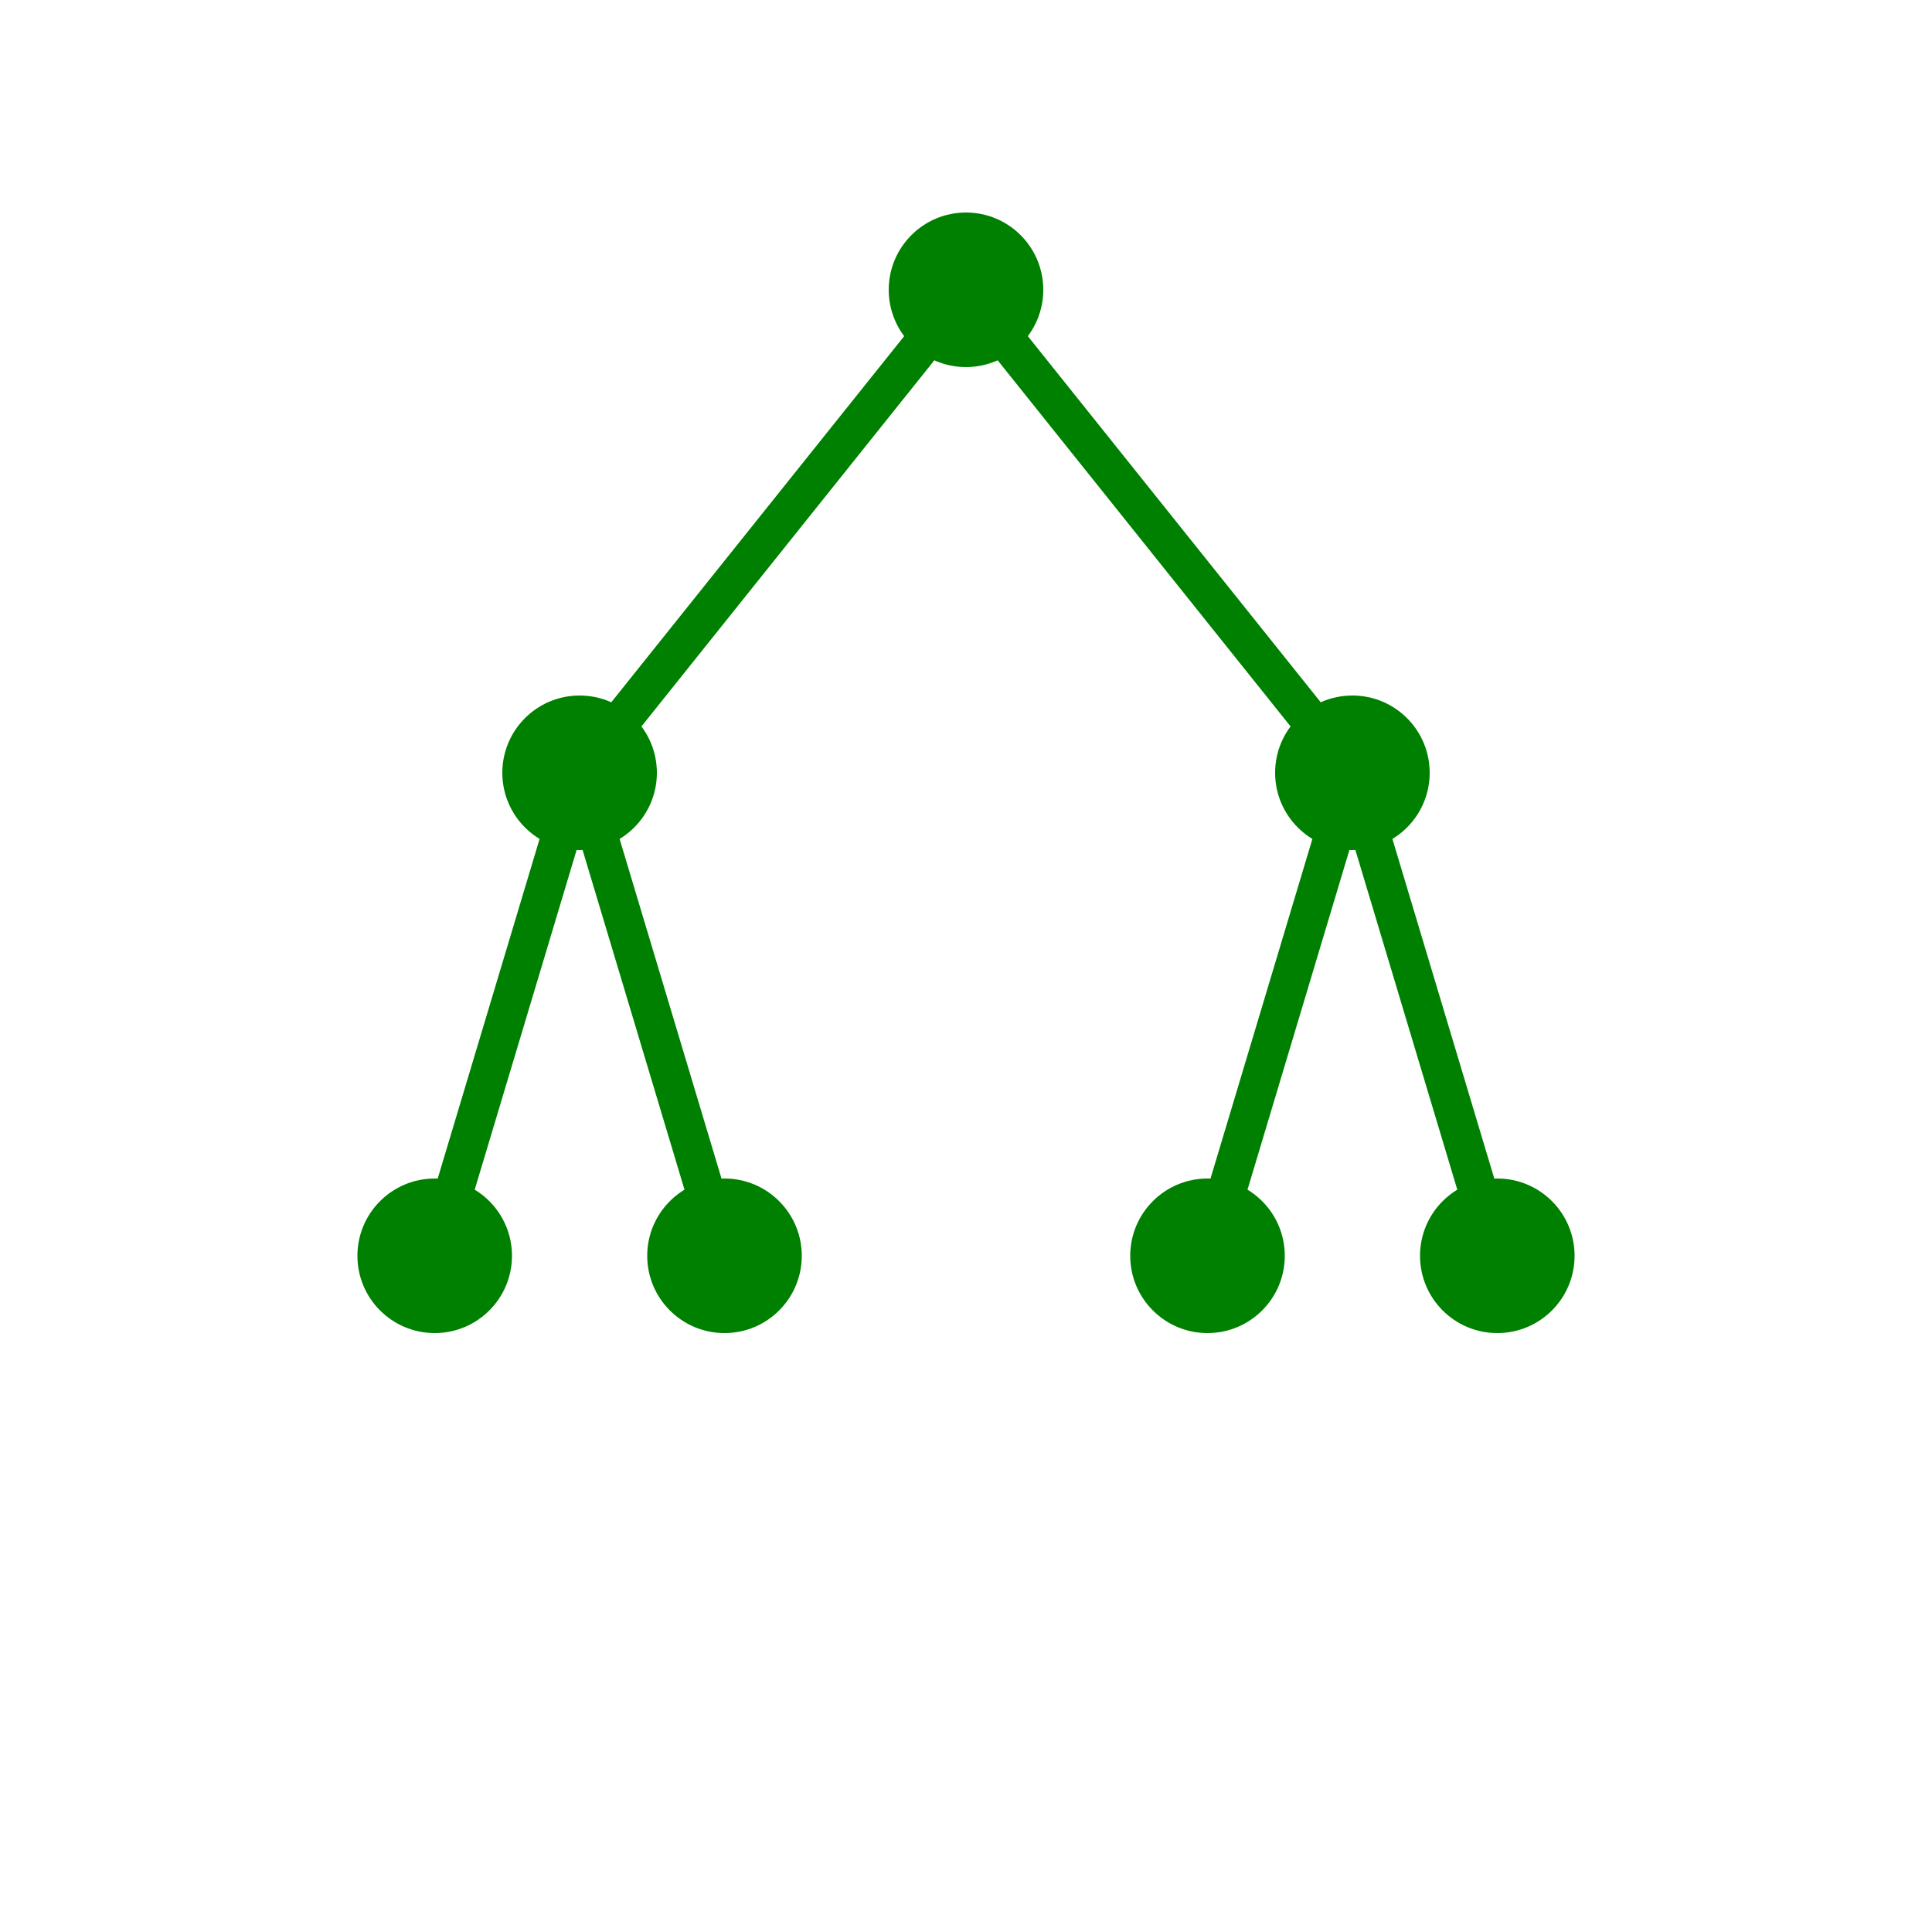
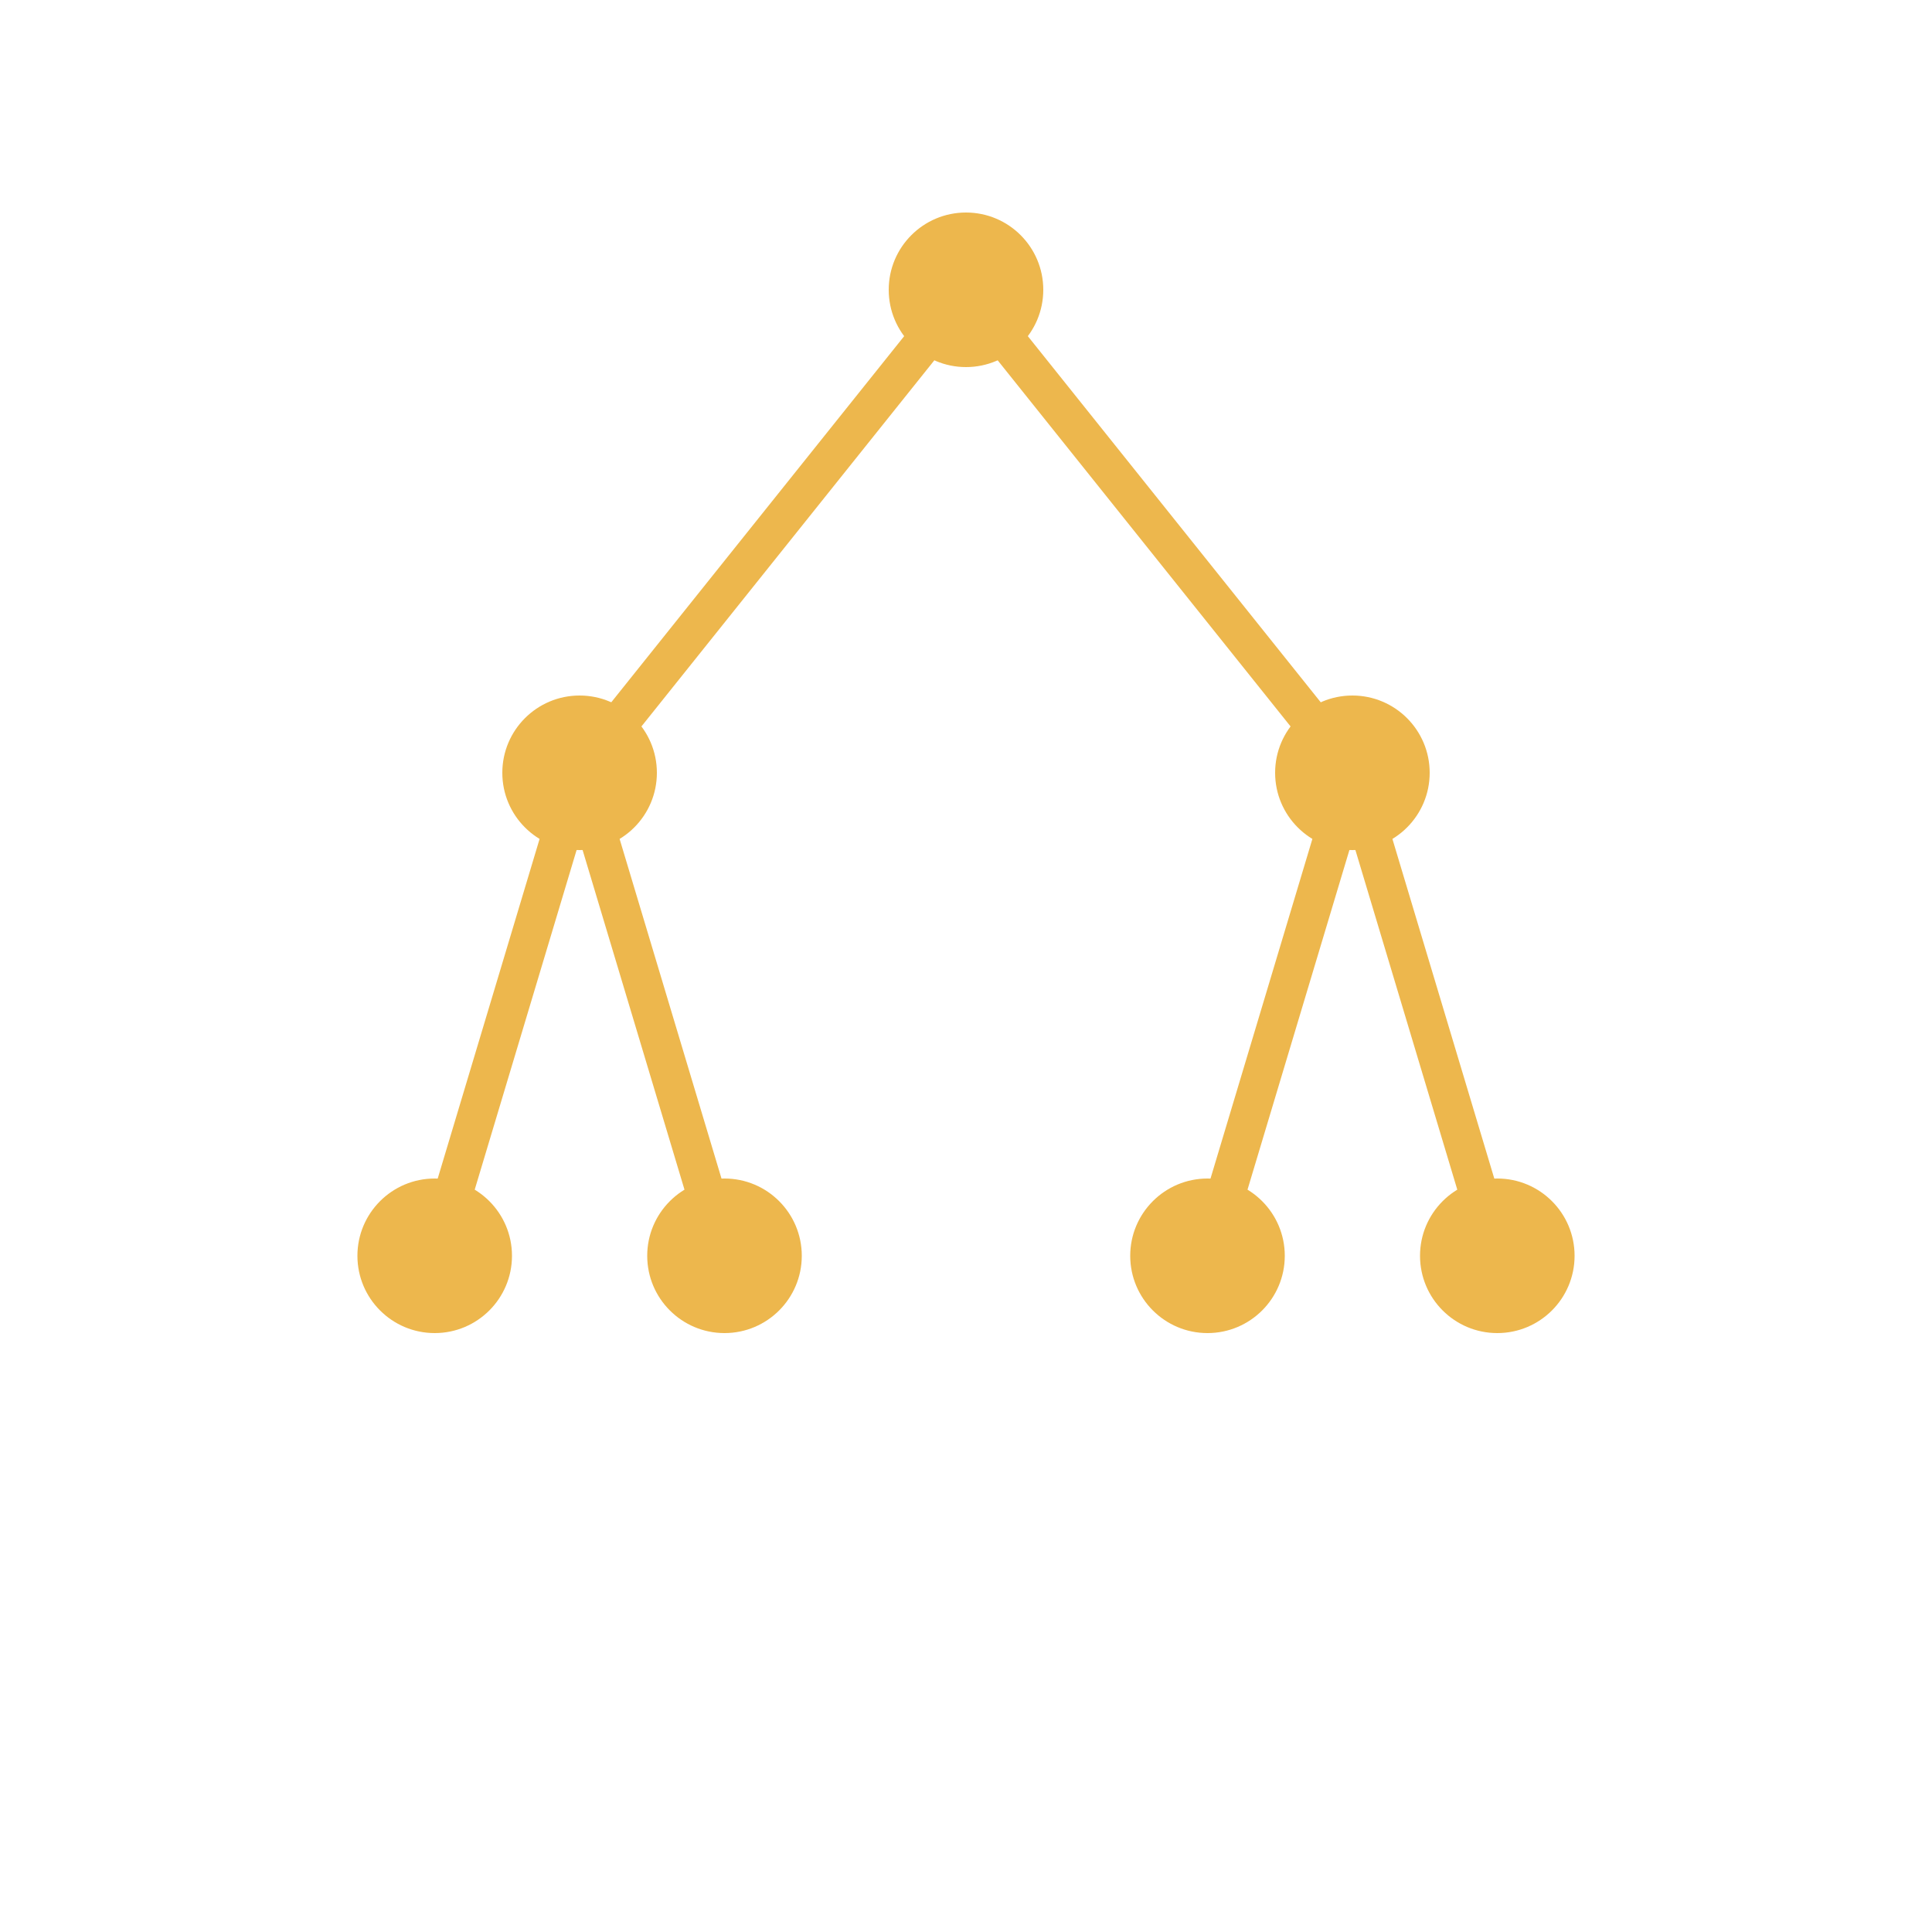
<svg xmlns="http://www.w3.org/2000/svg" width="200" height="200">
  <style>
-     circle { fill: green; }
-     line { stroke: green; stroke-width: 4; }
+     circle { fill: #edb74d; }
+     line { stroke: #edb74d; stroke-width: 4; }
  </style>
  <circle cx="100" cy="30" r="8" />
  <circle cx="60" cy="80" r="8" />
  <line x1="100" y1="30" x2="60" y2="80" />
  <circle cx="140" cy="80" r="8" />
  <line x1="100" y1="30" x2="140" y2="80" />
  <circle cx="45" cy="130" r="8" />
  <line x1="60" y1="80" x2="45" y2="130" />
  <circle cx="75" cy="130" r="8" />
  <line x1="60" y1="80" x2="75" y2="130" />
  <circle cx="125" cy="130" r="8" />
  <line x1="140" y1="80" x2="125" y2="130" />
  <circle cx="155" cy="130" r="8" />
  <line x1="140" y1="80" x2="155" y2="130" />
</svg>
